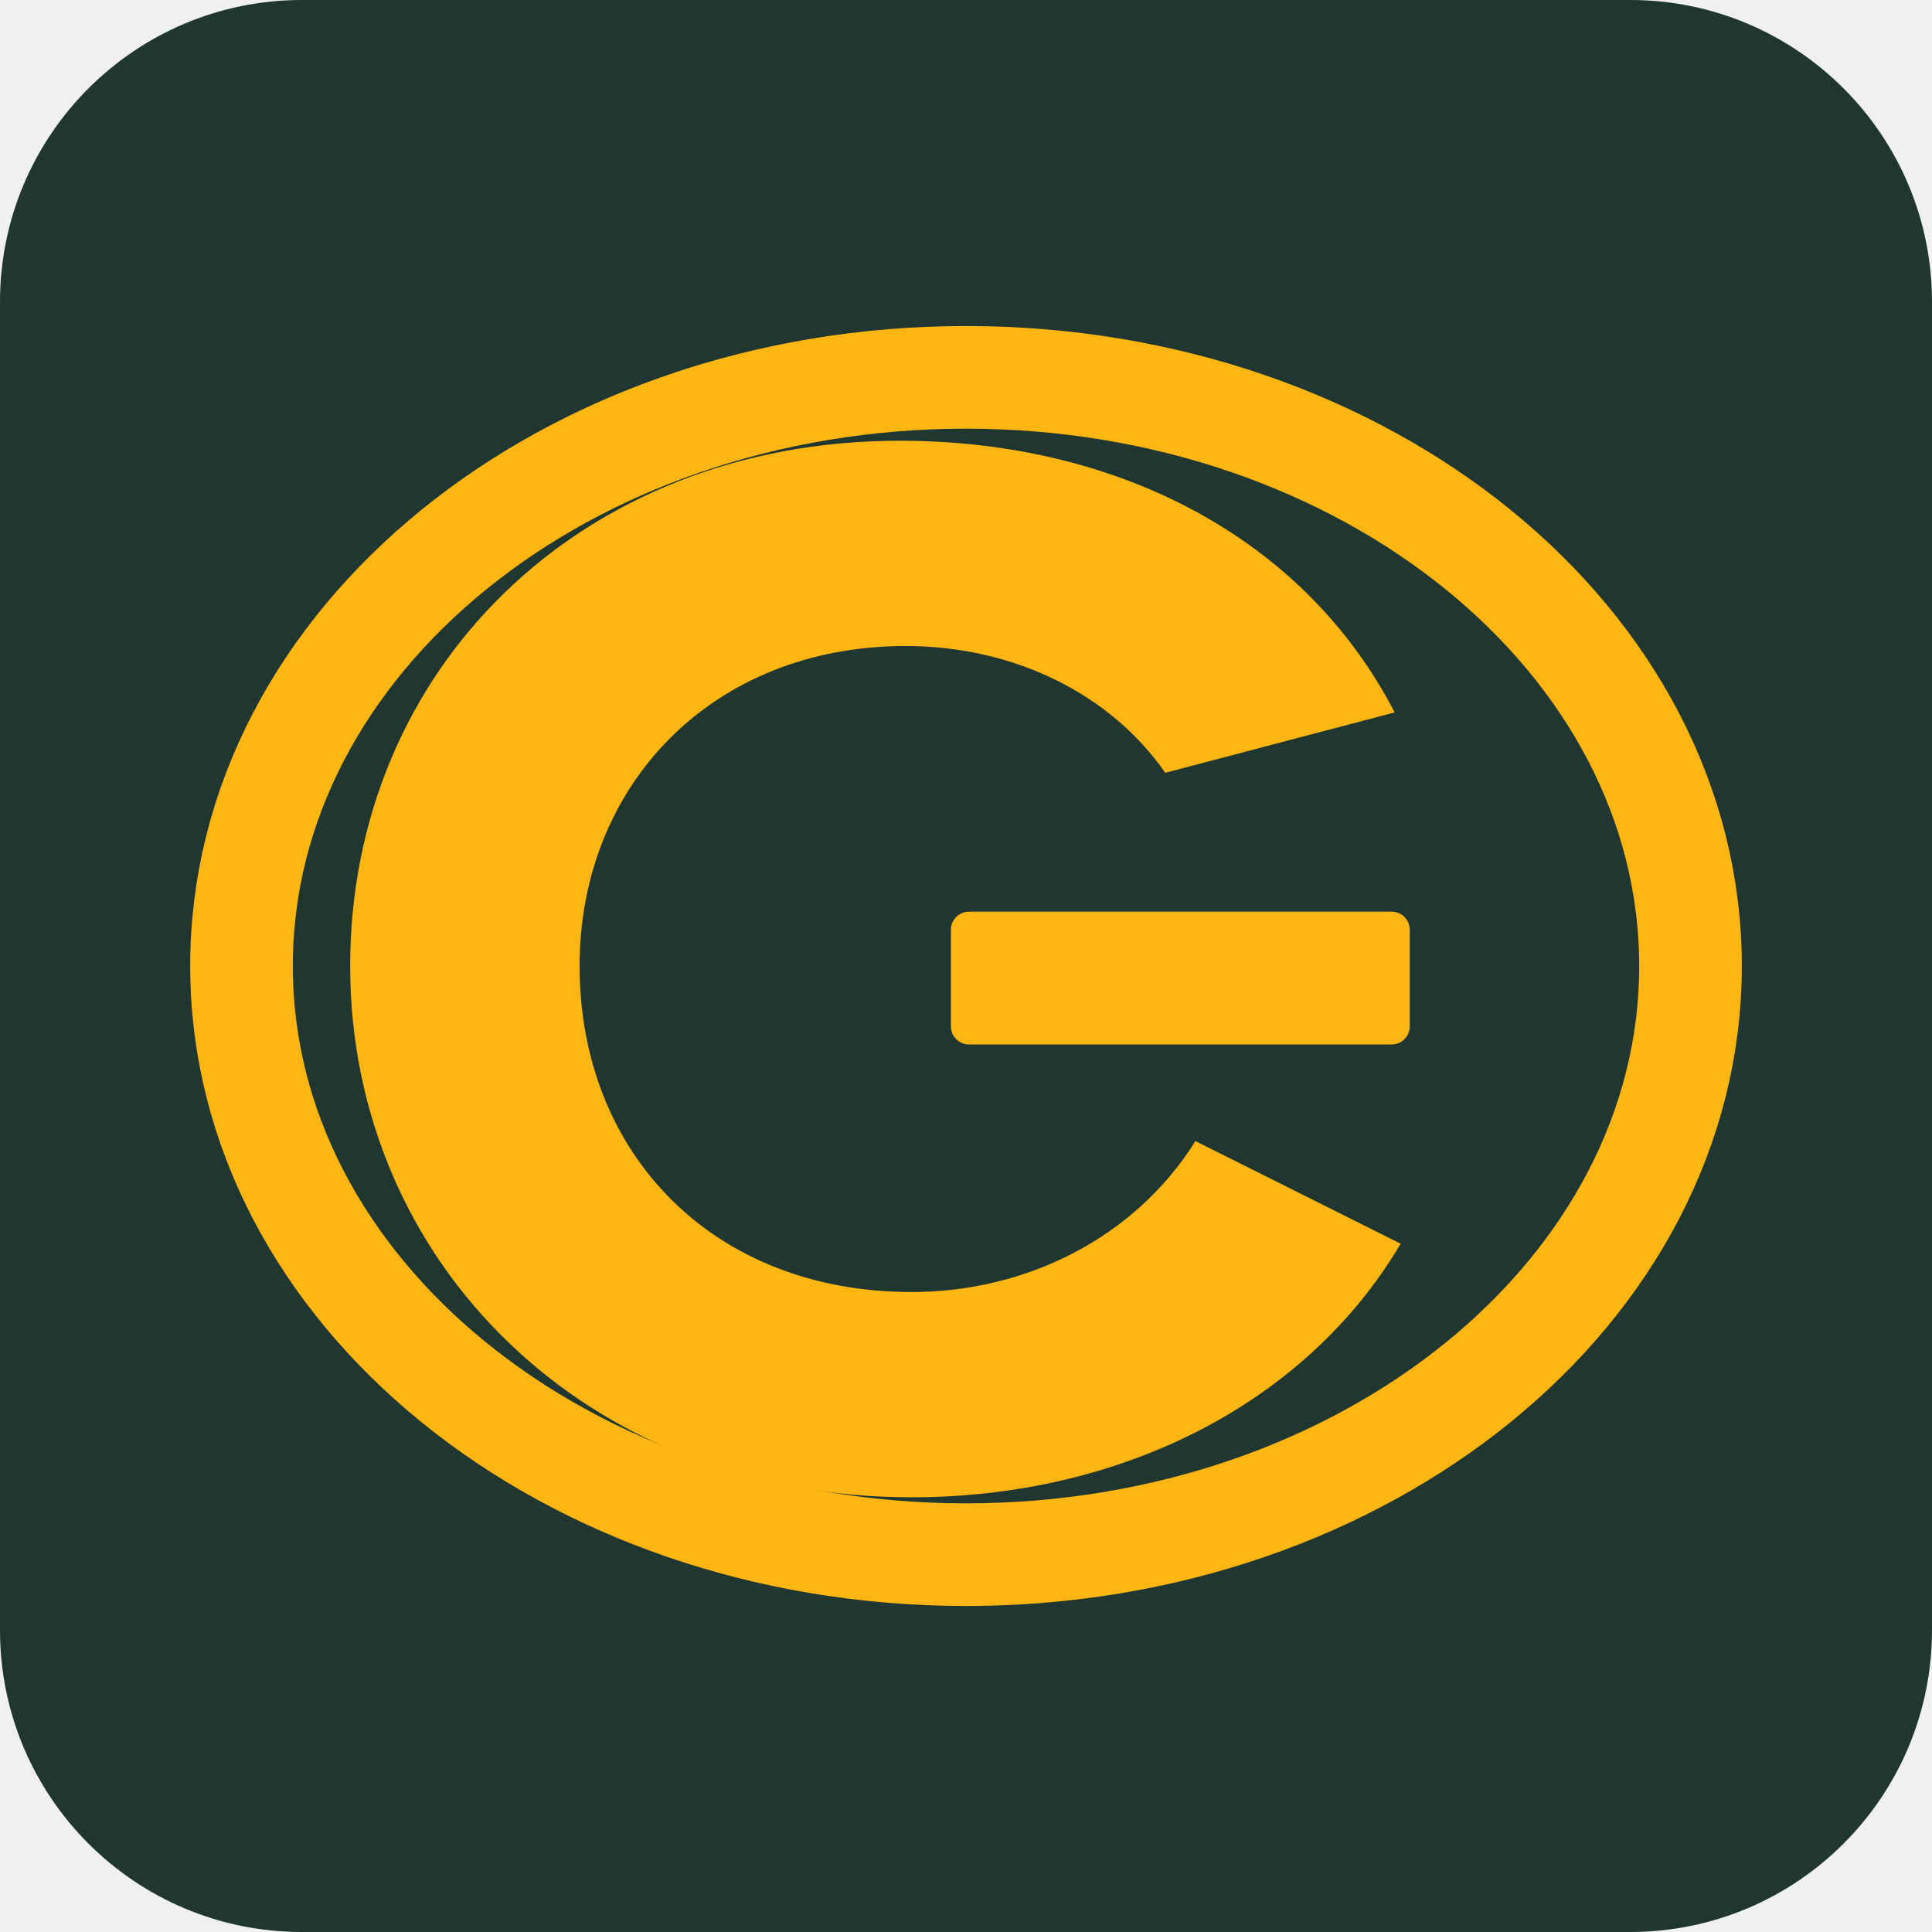
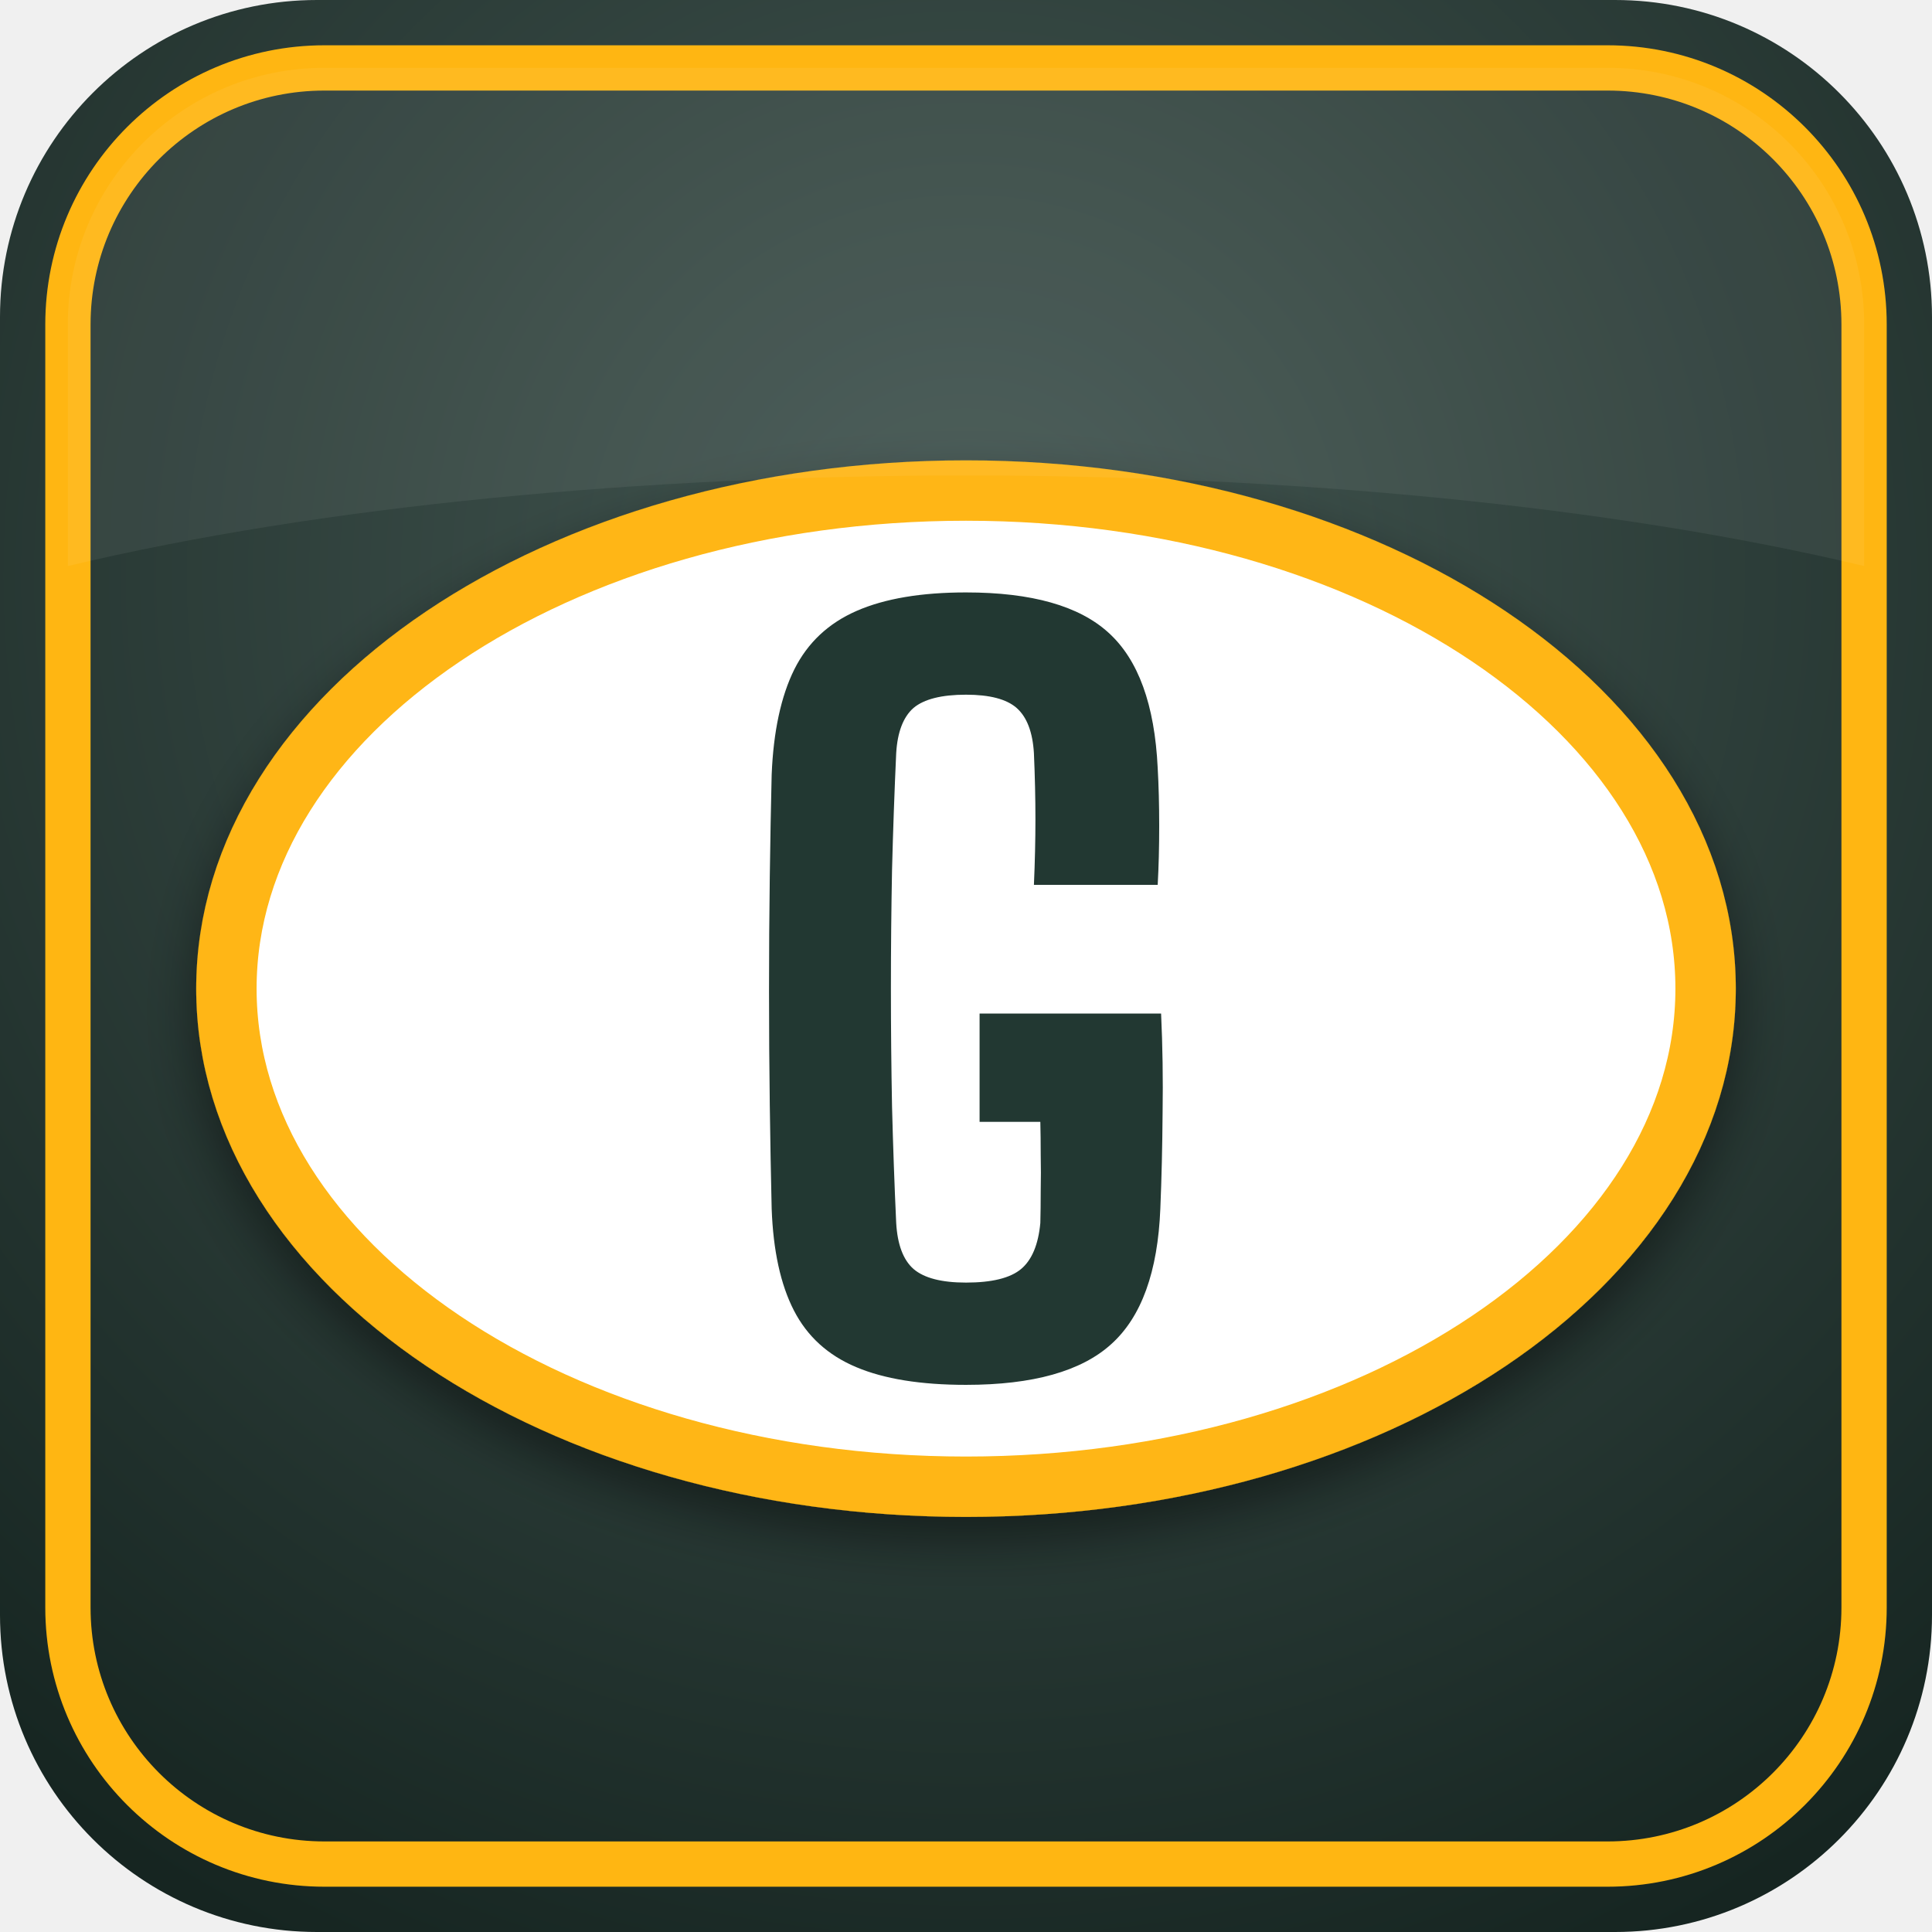
- <svg xmlns="http://www.w3.org/2000/svg" viewBox="0 0 64 64" role="img" aria-label="Green Bay Packers">
-   <rect width="64" height="64" rx="10" fill="#203731" />
-   <ellipse cx="32" cy="32" rx="24" ry="19.5" fill="none" stroke="#ffb612" stroke-width="3.4" />
-   <path fill="#ffb612" d="M46.2 23.6c-3-5.8-9.2-9-16.4-9-10.6 0-18.2 7.6-18.2 17.4 0 9.8 7.8 17.6 18.6 17.6 6.8 0 13-3 16.2-8.4l-6.8-3.4c-2 3.2-5.6 5-9.4 5-6.6 0-11-4.6-11-10.8 0-6 4.4-10.6 10.8-10.6 3.6 0 6.8 1.6 8.6 4.2l7.6-2z" />
-   <rect x="31.5" y="30.2" width="15.2" height="4.4" rx="0.6" fill="#ffb612" />
+ <svg xmlns="http://www.w3.org/2000/svg" viewBox="0 0 512 512" role="img" aria-label="Green Bay Packers">
+   <defs>
+     <radialGradient id="f" cx="50%" cy="30%" r="80%">
+       <stop offset="0" stop-color="#445752" />
+       <stop offset="1" stop-color="#152420" />
+     </radialGradient>
+     <filter id="s" x="-10%" y="-10%" width="120%" height="120%">
+       <feDropShadow dx="0" dy="6" stdDeviation="7" flood-color="#000" flood-opacity="0.45" />
+     </filter>
+   </defs>
+   <rect width="512" height="512" rx="84" fill="url(#f)" />
+   <rect x="18" y="18" width="476" height="476" rx="68" fill="none" stroke="#ffb612" stroke-width="12" />
+   <g filter="url(#s)">
+     <ellipse cx="256" cy="262" rx="196" ry="132" fill="#ffffff" stroke="#ffb612" stroke-width="16" />
+     <g fill="#203731">
+       <path transform="translate(192.6 364.7)" d="M63.4 2.3L63.4 2.3Q45.4 2.3 34.3-2.4Q23.1-7.1 17.8-17.4Q12.5-27.7 11.9-44.4L11.9-44.4Q11.6-57.1 11.4-71.9Q11.2-86.8 11.2-102.2Q11.2-117.6 11.4-132.3Q11.6-147.0 11.9-159.4L11.9-159.4Q12.6-176.6 17.9-187.3Q23.2-197.9 34.4-202.8Q45.6-207.7 63.4-207.7L63.4-207.7Q89.5-207.7 101.2-197.0Q113.0-186.3 114.2-161.2L114.2-161.2Q114.6-154.2 114.6-145.8Q114.6-137.3 114.2-130.2L114.2-130.2L81.4-130.2Q81.8-139.3 81.8-147.6Q81.8-156.0 81.4-165.1L81.4-165.1Q80.9-173.5 76.8-177.1Q72.8-180.6 63.4-180.6L63.4-180.6Q53.7-180.6 49.5-177.1Q45.4-173.5 44.9-165.1L44.9-165.1Q44.2-149.8 43.8-134.2Q43.5-118.6 43.5-102.8Q43.5-87.0 43.8-71.4Q44.2-55.8 44.9-40.6L44.9-40.6Q45.4-32.0 49.5-28.4Q53.7-24.8 63.4-24.8L63.4-24.8Q73.7-24.8 78.0-28.4Q82.3-32.0 83.1-40.6L83.1-40.6Q83.2-44.5 83.2-49.2Q83.3-53.9 83.2-58.7Q83.2-63.4 83.1-67.4L83.1-67.4L67.0-67.4L67.0-96.1L115.1-96.1Q115.7-83.3 115.5-69.8Q115.4-56.4 114.9-44.4L114.9-44.4Q113.9-19.3 101.9-8.5Q90.0 2.3 63.4 2.3Z" />
+     </g>
+   </g>
+   <path d="M84 18 H428 A68 68 0 0 1 494 84 V150 C360 118 152 118 18 150 V84 A68 68 0 0 1 84 18Z" fill="#fff" opacity="0.06" />
</svg>
